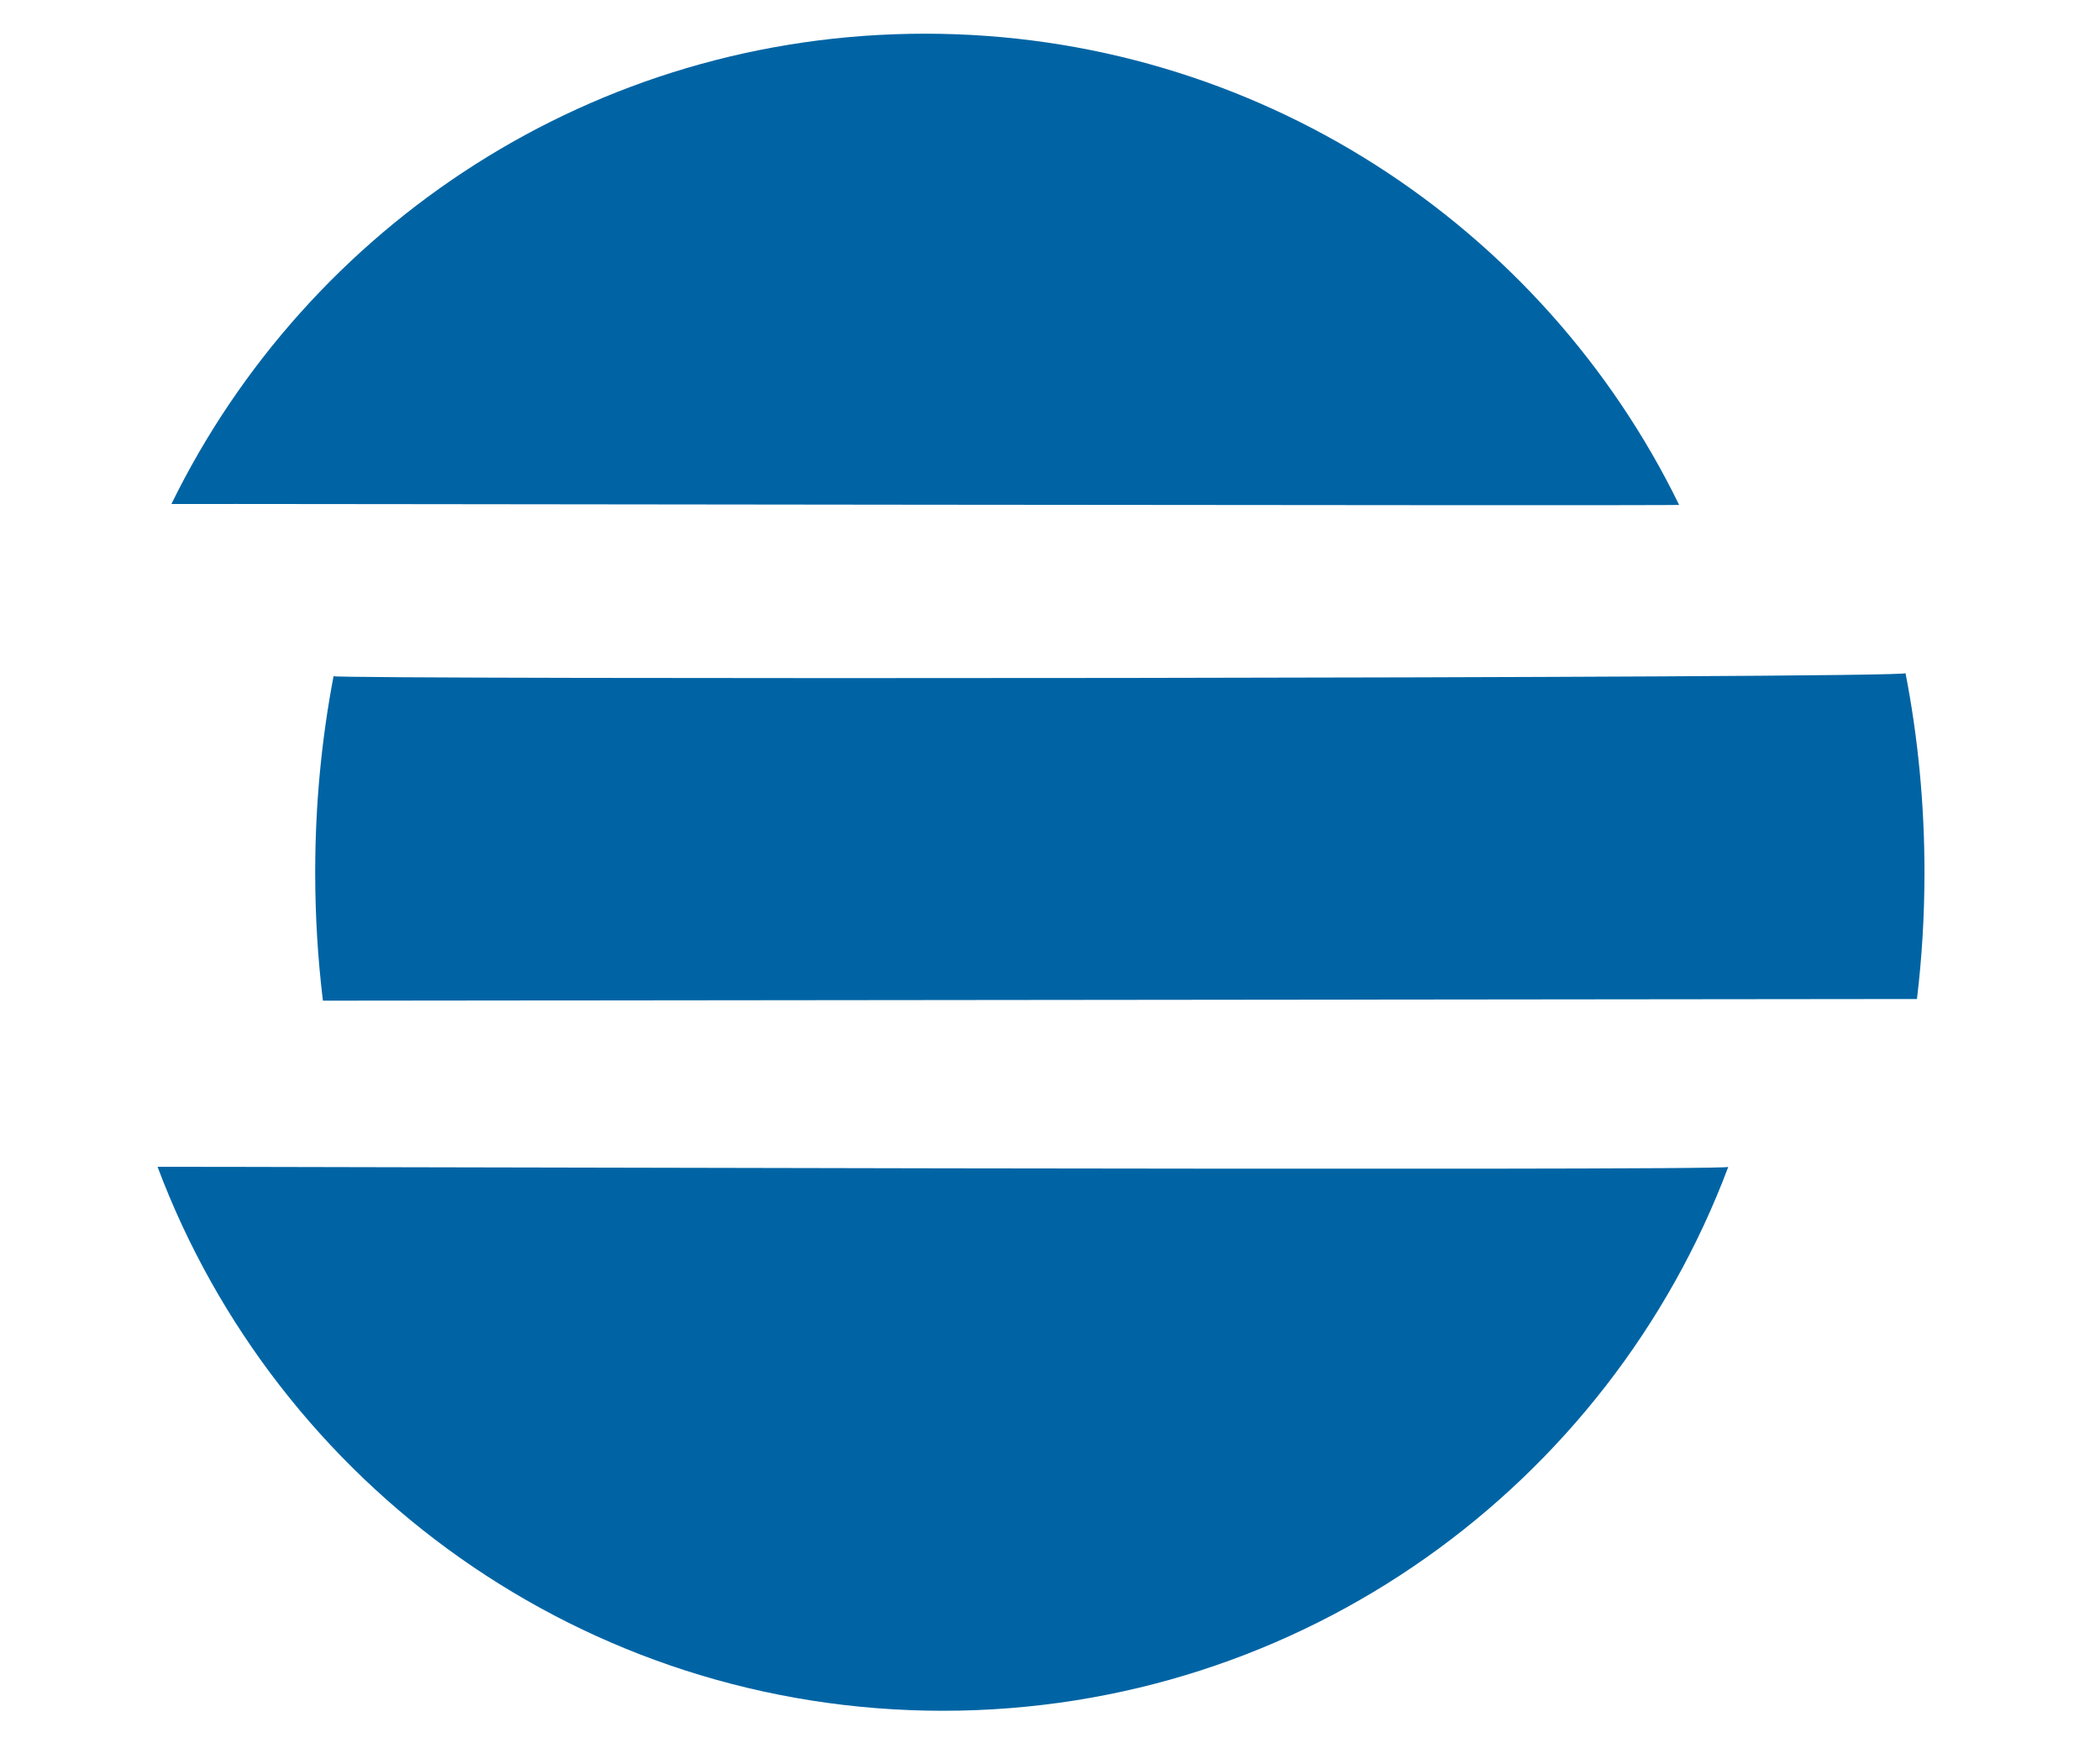
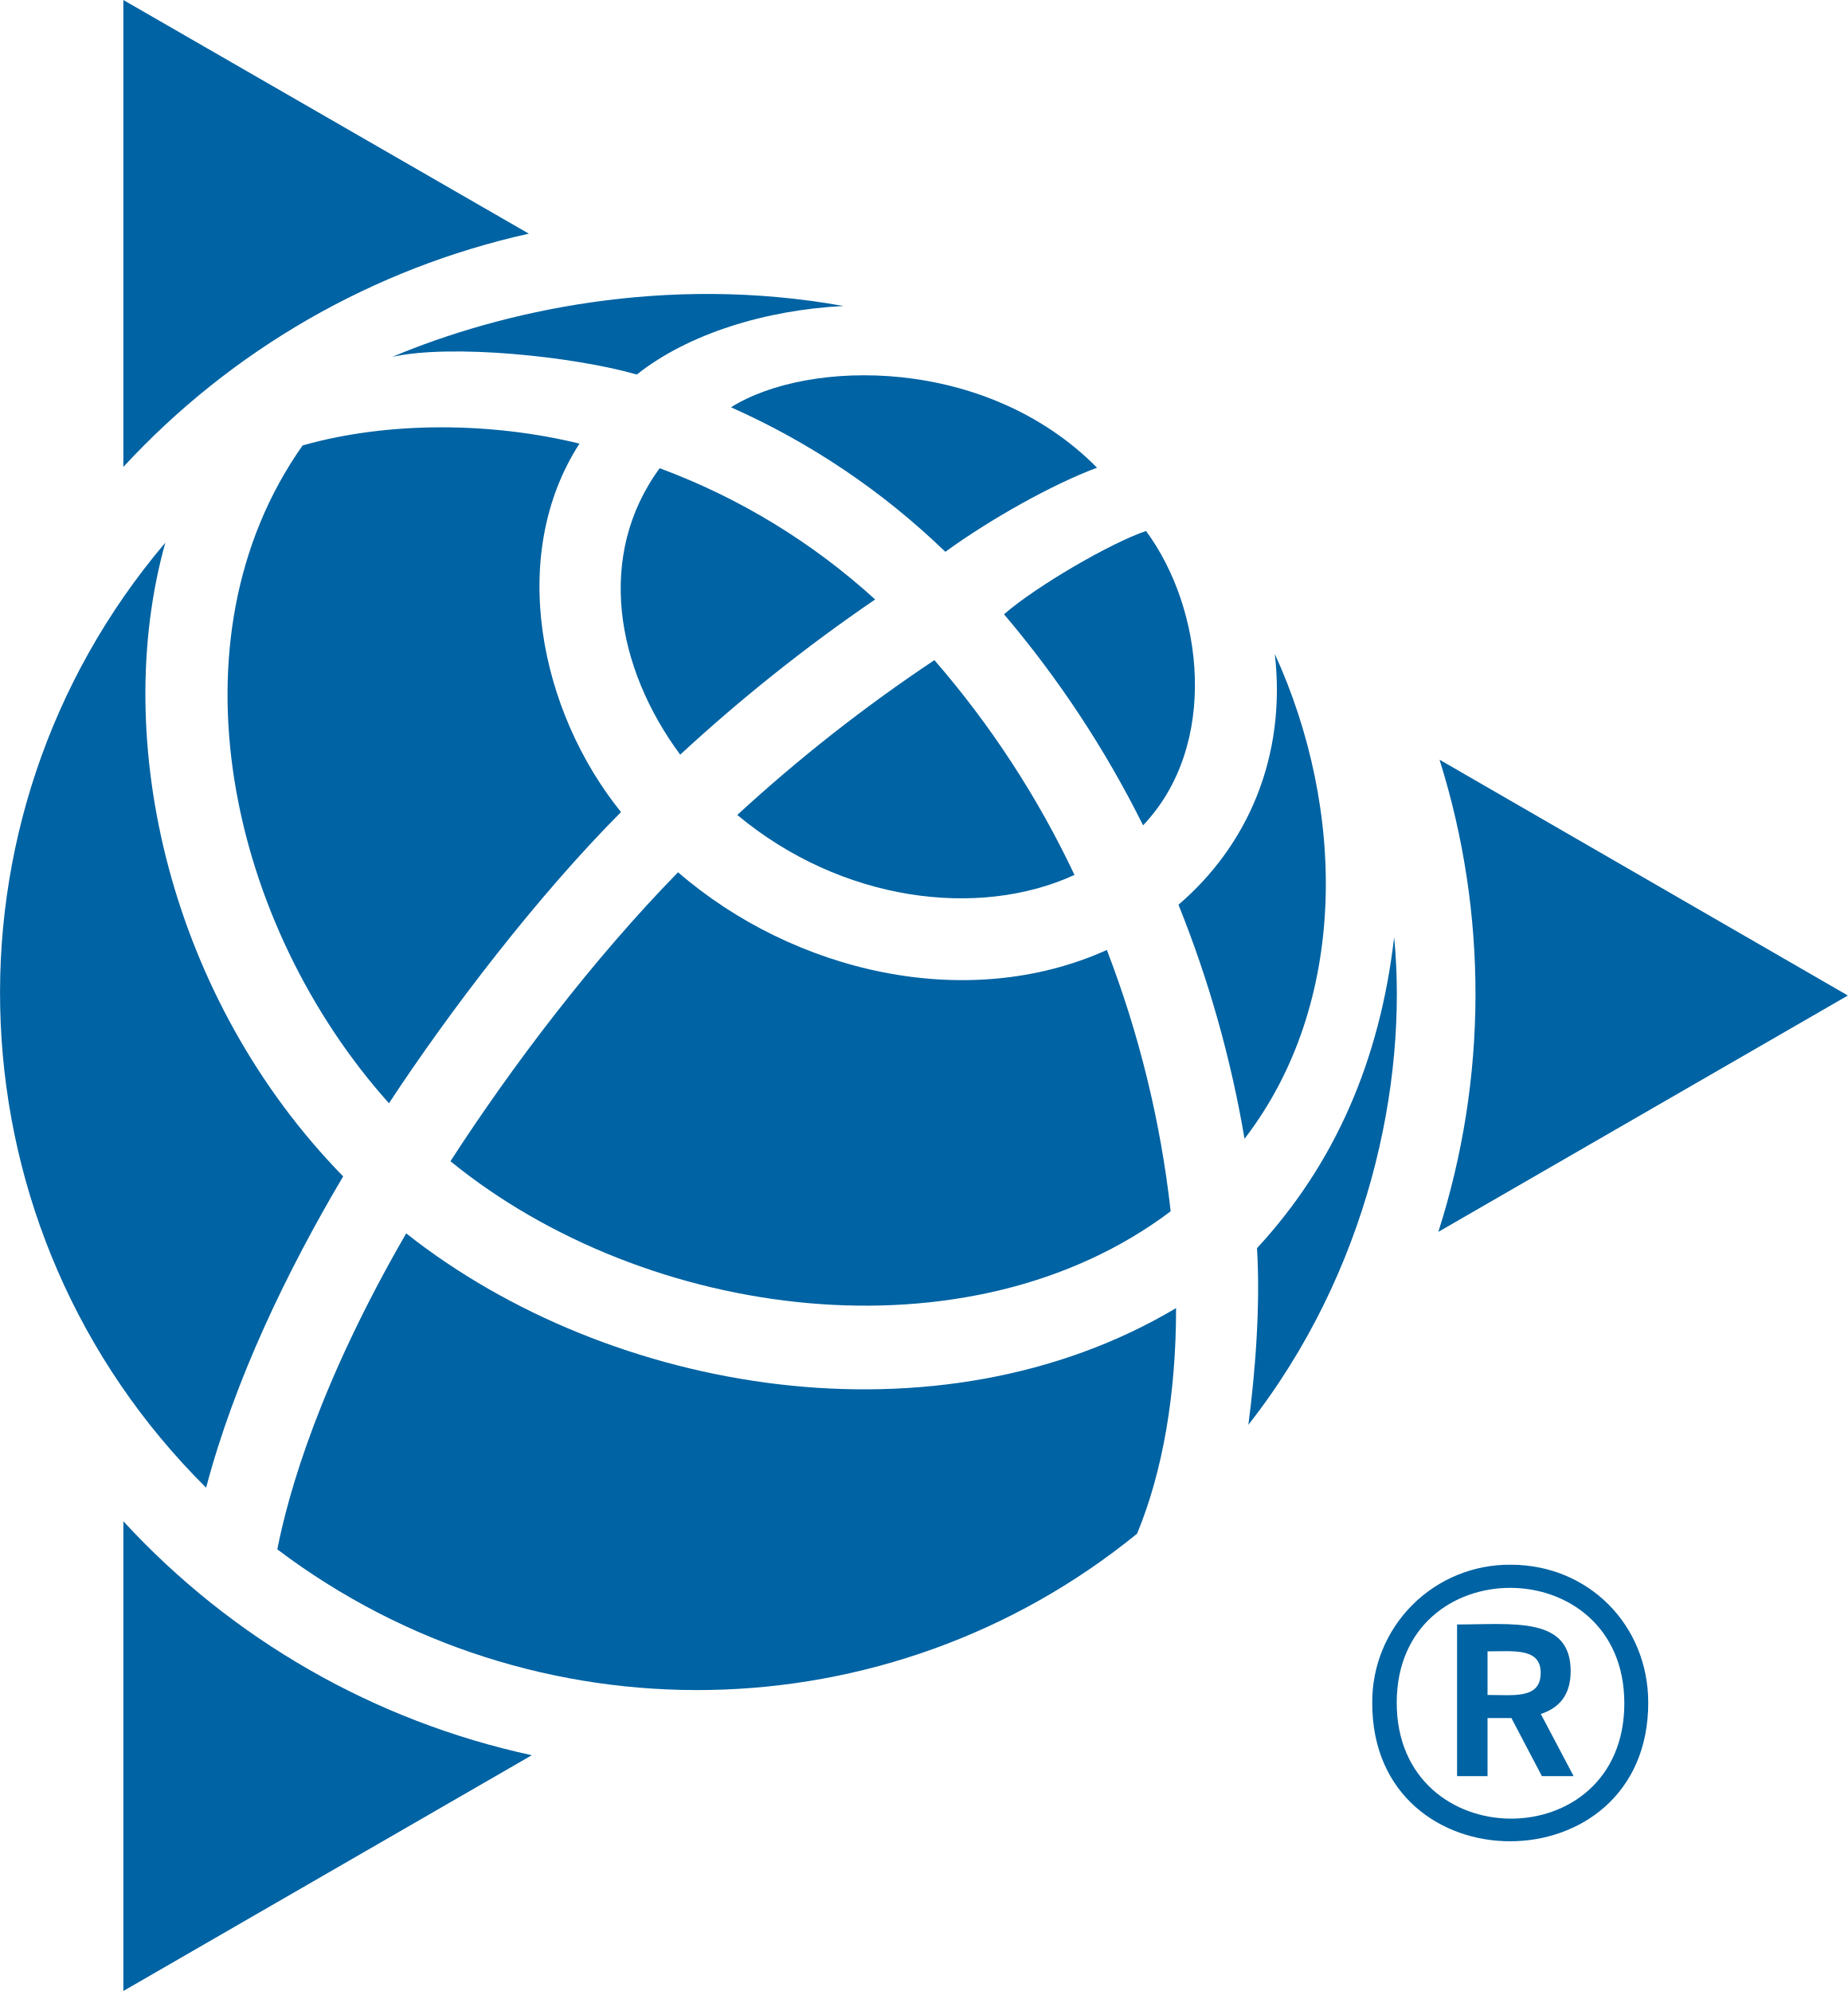
- <svg xmlns="http://www.w3.org/2000/svg" id="Layer_1" data-name="Layer 1" viewBox="0 0 215 178.42">
-   <defs>
-     <style>
-       .cls-1 {
-         fill: #0064a4;
-       }
- 
-       .cls-2 {
-         fill: #363545;
-       }
-     </style>
-   </defs>
-   <path class="cls-1" d="M176.94,119.47c-12.21,32.53-43.6,55.68-80.4,55.68S28.34,152,16.13,119.46c.38-.05,160.65,.46,160.81,.01Z" />
-   <path class="cls-1" d="M17.55,51.6C31.51,23.08,60.82,3.45,94.71,3.45s63.26,19.68,77.2,48.24c.26,.12-154.19-.13-154.35-.09Z" />
-   <path class="cls-1" d="M197.03,89.32c0,4.41-.26,8.73-.77,12.96-.27,0-162.98,.17-163.2,.17-.52-4.28-.79-8.67-.79-13.13,0-6.92,.65-13.64,1.88-20.09,.27,.34,161.43,.24,160.94-.31,1.27,6.54,1.94,13.37,1.94,20.39Z" />
-   <g>
-     <path class="cls-2" d="M243.36,96.01c0-35.9,19.96-57.71,50.44-57.71,21.66,0,37.6,9.85,44.41,35.29l-17.95,4.7c-5.11-16.81-13-22.42-26.61-22.42s-30.79,8.18-30.79,39.69,15.32,42.11,31.56,42.11c15.16,0,25.53-8.79,26.77-25.3h-23.05v-15.3h41.62v55.44h-15.94v-16.21h-.31c-3.56,8.03-13.62,18.33-31.25,18.33-32.8,0-48.89-24.39-48.89-58.62Z" />
-     <path class="cls-2" d="M351.05,112.37c0-30.6,22.13-41.81,39.15-41.81,18.41,0,36.05,10.75,36.05,43.47v4.39h-56.17c.77,14.54,9.9,20.9,21.97,20.9,10.68,0,16.87-3.48,23.05-9.39l10.06,9.69c-8.51,9.24-19.8,14.54-34.5,14.54-20.58,0-39.61-12.27-39.61-41.81Zm57.71-7.88c-1.08-12.27-7.27-18.78-18.72-18.78-9.28,0-17.79,5.15-19.65,18.78h38.37Z" />
-     <path class="cls-2" d="M435.22,112.37c0-29.69,19.96-41.81,40.07-41.81s40.07,12.12,40.07,41.81-20.11,41.81-40.07,41.81-40.07-12.42-40.07-41.81Zm60.96,0c0-15-6.5-25.9-20.89-25.9s-20.89,9.69-20.89,25.9c0,15.3,6.34,26.21,20.89,26.21,13.77,0,20.89-9.69,20.89-26.21Z" />
-     <path class="cls-2" d="M522.8,141.45l10.37-11.36c6.19,5.15,15.32,9.54,25.84,9.54s16.4-2.57,16.4-9.24-8.35-8.48-18.26-10.75c-14.08-3.18-30.95-6.82-30.95-25.45,0-14.09,12.38-23.63,30.48-23.63,15.63,0,25.22,4.39,33.73,11.36l-9.13,12.12c-6.03-4.85-15.78-8.79-23.21-8.79-10.52,0-13.92,3.64-13.92,8.18,0,6.51,8.2,8.48,17.95,10.6,14.08,3.03,31.25,6.51,31.25,25.3,0,16.96-15.63,24.84-34.35,24.84-15.16,0-28.78-5.3-36.21-12.72Z" />
-     <path class="cls-2" d="M608.98,129.79v-57.71h19.19v53.32c0,8.94,3.87,13.03,12.22,13.03s15.32-4.24,22.28-10.45v-55.89h19.19v80.43h-19.19v-10.91c-5.26,5.45-15.16,12.42-30.02,12.42s-23.67-8.33-23.67-24.24Z" />
-     <path class="cls-2" d="M697.64,41.93h19.5v16.21h-19.5v-16.21Zm.15,30.14h19.19v80.43h-19.19V72.08Z" />
-     <path class="cls-2" d="M742.51,131.46v-44.53h-14.24v-14.84h14.24v-28.02h19.03v28.02h21.2v14.84h-21.2v39.84c0,8.63,2.63,12.12,12.07,12.12,2.79,0,6.34-.45,8.2-1.06v14.69c-2.01,.45-9.13,1.06-13.93,1.06-20.89,0-25.37-7.57-25.37-22.12Z" />
-     <path class="cls-2" d="M787.54,112.37c0-30.6,22.13-41.81,39.15-41.81,18.41,0,36.05,10.75,36.05,43.47v4.39h-56.17c.77,14.54,9.9,20.9,21.97,20.9,10.68,0,16.87-3.48,23.05-9.39l10.06,9.69c-8.51,9.24-19.8,14.54-34.5,14.54-20.58,0-39.61-12.27-39.61-41.81Zm57.71-7.88c-1.08-12.27-7.27-18.78-18.72-18.78-9.28,0-17.79,5.15-19.65,18.78h38.37Z" />
-   </g>
+ <svg xmlns="http://www.w3.org/2000/svg" id="Layer_1" data-name="Layer 1" viewBox="0 0 732.03 788.85">
+   <path d="M543.59,674.86a54.34,54.34,0,0,1,54.9-54.9c30.76,0,54.43,23.9,54.43,54.67C652.92,747.8,543.59,747.78,543.59,674.86Zm99.86,0c0-60.79-90.16-61.1-90.16-.23S643.45,736.16,643.45,674.86Zm-66.26-31.23c22,0,45-3.33,45,18.46,0,9.7-4.73,14.67-11.83,17l13,24.62H610.79l-12.07-23h-9.46v23H577.19Zm33.13,19.17c0-10-10.71-8.52-21.06-8.52v17.27C599.77,671.55,610.32,673.23,610.32,662.8Z" fill="#0063a3" />
+   <path d="M48.86,602.72V788.85l161.81-93.42A308.1,308.1,0,0,1,48.86,602.72Z" fill="#0063a3" />
+   <path d="M209.49,92.58,48.86,0V185A310.2,310.2,0,0,1,209.49,92.58Z" fill="#0063a3" />
+   <path d="M732,394.43,570.25,301a309.33,309.33,0,0,1-.48,187.08Z" fill="#0063a3" />
+   <path d="M155.4,141.39c23.23-5.16,71.39-.27,96.87,7,20.38-16.21,51.17-25.6,81.82-27.15C263.63,108.52,198.45,123.29,155.4,141.39Z" fill="#0063a3" />
+   <path d="M463.74,479.92a416.8,416.8,0,0,0-25.28-103.53c-55.43,25-124,8.88-169.86-30.79-33.41,34.15-65.75,76.68-90.16,114.49C256.15,523.44,384,540.08,463.74,479.92Z" fill="#0063a3" />
+   <path d="M135.94,466.1C67.43,396,43.55,293.61,65.49,215A276,276,0,0,0,81.65,589.43C92.86,547,113.62,503.71,135.94,466.1Z" fill="#0063a3" />
+   <path d="M425.64,346.65a372.77,372.77,0,0,0-55.49-85.1,635.36,635.36,0,0,0-78.09,61.34C333.35,357.34,387.67,364.1,425.64,346.65Z" fill="#0063a3" />
+   <path d="M374.48,218.63c17.78-12.93,42.42-26.76,60.09-33.32-43.84-44.38-114.38-43.2-145-23.94A293.6,293.6,0,0,1,374.48,218.63Z" fill="#0063a3" />
+   <path d="M160.91,488.67c-34.09,58.94-46.53,102.19-51.06,125.2a276,276,0,0,0,340.58-6.21c10.24-24.74,15.47-55.53,15.45-89.38C371.89,574.22,241.89,552.71,160.91,488.67Z" fill="#0063a3" />
+   <path d="M452.81,327c30.17-31.7,24.12-85.56,1.17-116.62-14.14,4.78-43.57,21.94-56.26,33A413.64,413.64,0,0,1,452.81,327Z" fill="#0063a3" />
+   <path d="M505,259.11c4.65,40.7-10.79,75.93-38.17,99.35A448.73,448.73,0,0,1,493,451.19C534.36,397.38,533.1,320.63,505,259.11Z" fill="#0063a3" />
+   <path d="M269.45,299a672.54,672.54,0,0,1,77.22-61.49,262,262,0,0,0-85.35-52C236.05,220,243.94,264.52,269.45,299Z" fill="#0063a3" />
+   <path d="M497.94,494.52c1.4,23.09-.72,49.29-3.42,70,47.34-60.32,63.34-135,57.75-193.22C546.6,420.33,528.65,461.35,497.94,494.52Z" fill="#0063a3" />
+   <path d="M229.55,175.76c-34.94-8.54-75.63-8.91-109.67.72-54.33,77-29.1,189.94,34.2,260.64C178.13,400.5,213,354.9,246,321.75,213.77,281.81,201,220,229.55,175.76Z" fill="#0063a3" />
</svg>
